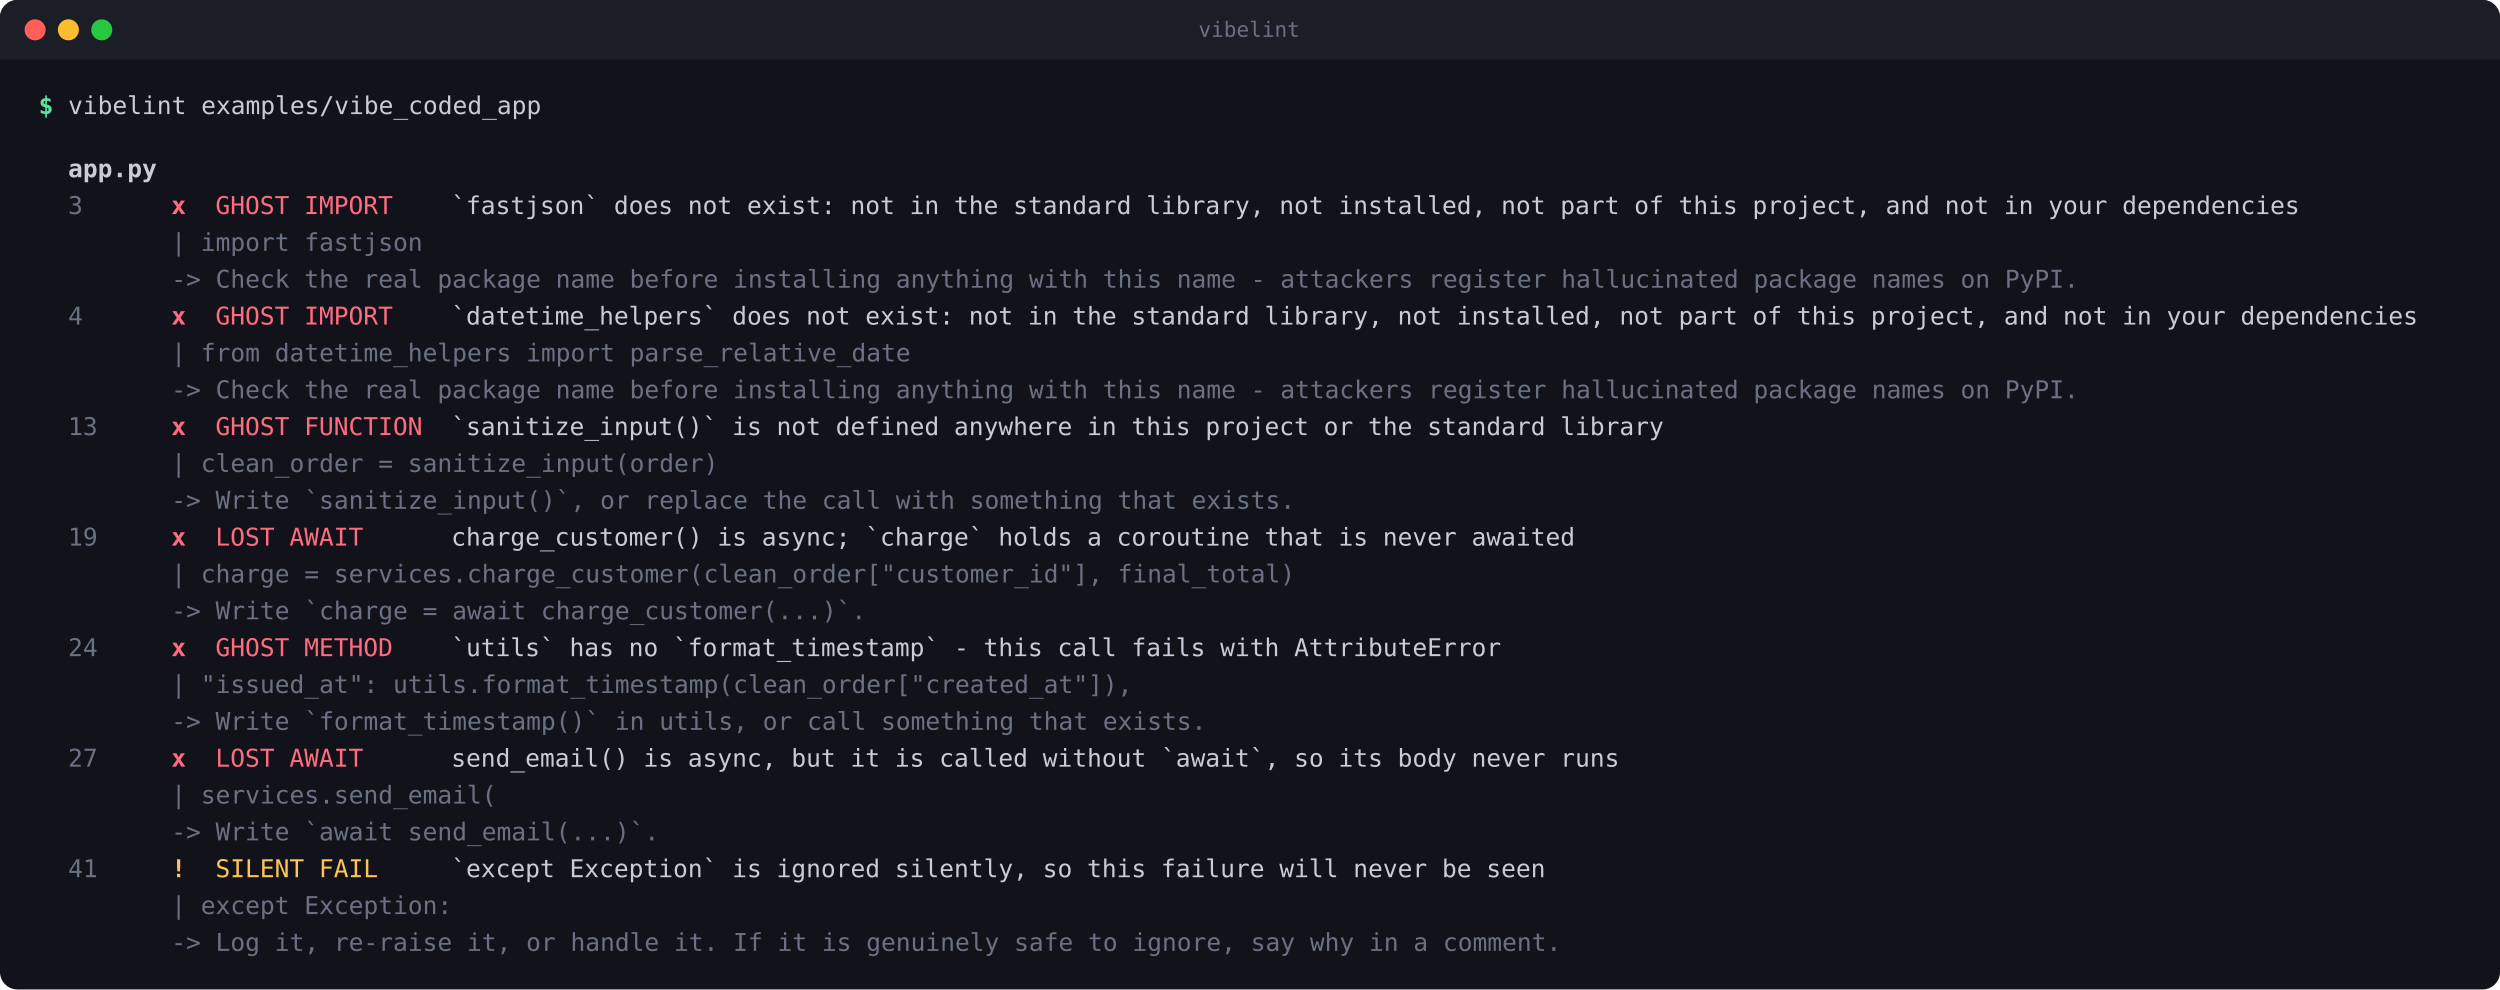
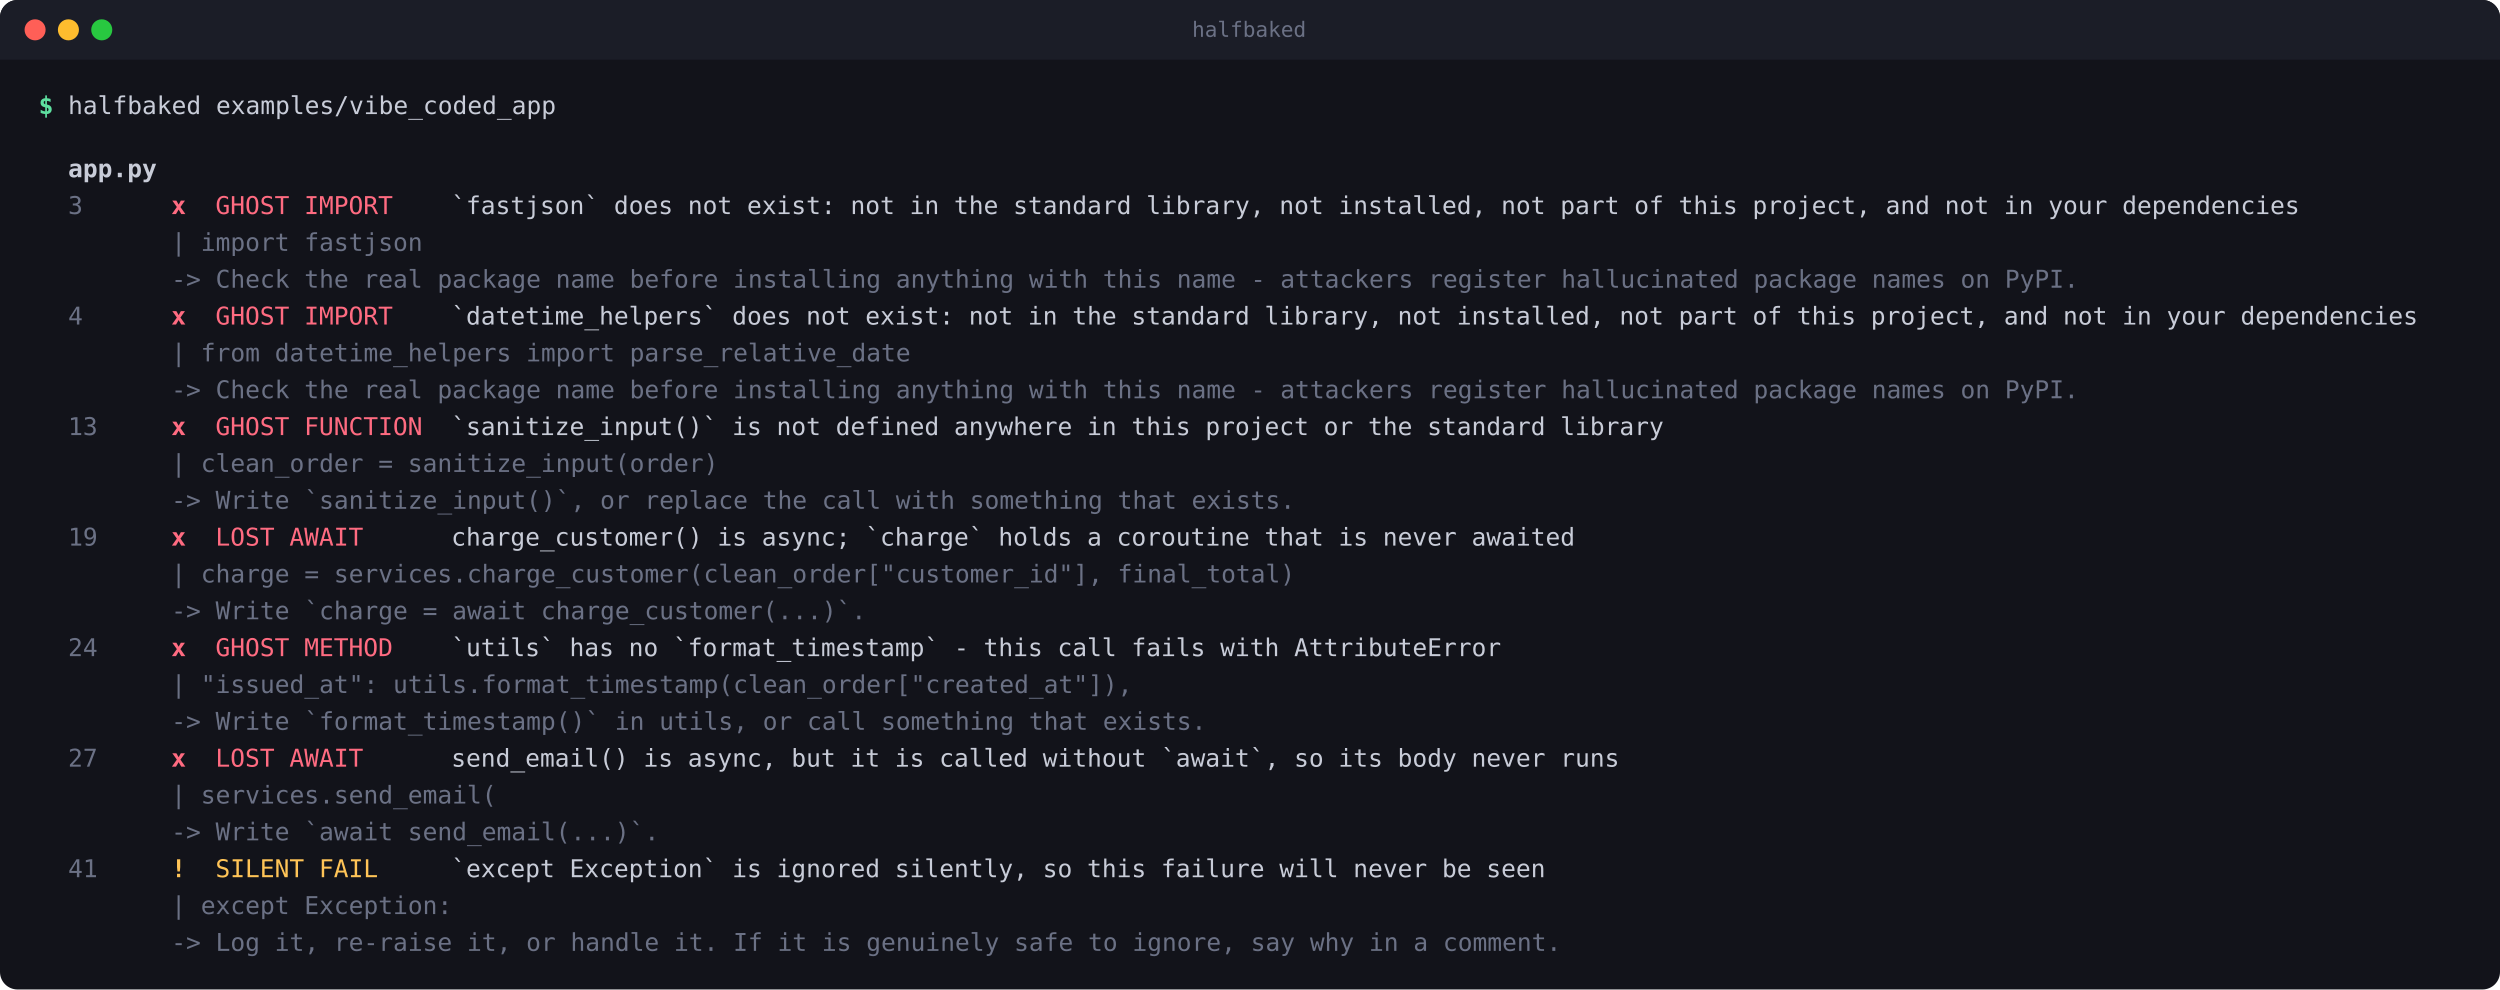
<svg xmlns="http://www.w3.org/2000/svg" width="1425" height="564" viewBox="0 0 1425 564" font-family="ui-monospace, SFMono-Regular, Menlo, Consolas, 'DejaVu Sans Mono', monospace" font-size="14">
  <defs>
    <clipPath id="viewport">
      <rect x="0" y="86" width="1425" height="462" />
    </clipPath>
    <clipPath id="typing">
-       <rect x="0" y="0" width="307.6" height="564">
-         <animate attributeName="width" from="0" to="307.6" dur="1.3s" begin="0s;loop.begin" fill="freeze" calcMode="linear" />
+       <rect x="0" y="0" width="316.0" height="564">
+         <animate attributeName="width" from="0" to="316.0" dur="1.3s" begin="0s;loop.begin" fill="freeze" calcMode="linear" />
      </rect>
    </clipPath>
  </defs>
  <rect width="1425" height="564" rx="10" fill="#12131a" />
  <path d="M0 10a10 10 0 0 1 10-10h1405a10 10 0 0 1 10 10v24H0z" fill="#1b1d27" />
  <circle cx="20" cy="17" r="6" fill="#ff5f57" />
  <circle cx="39" cy="17" r="6" fill="#febc2e" />
  <circle cx="58" cy="17" r="6" fill="#28c840" />
-   <text x="712" y="21" fill="#6b7185" text-anchor="middle" font-size="12">vibelint</text>
+   <text x="712" y="21" fill="#6b7185" text-anchor="middle" font-size="12">halfbaked</text>
  <animate id="loop" attributeName="opacity" from="1" to="1" begin="0s;loop.end+0s" dur="22.48s" />
  <g clip-path="url(#typing)">
    <text y="65.0">
      <tspan x="22" fill="#5ee0a0" font-weight="600">$ </tspan>
-       <tspan x="38.8" fill="#c8ccd8">vibelint examples/vibe_coded_app</tspan>
+       <tspan x="38.8" fill="#c8ccd8">halfbaked examples/vibe_coded_app</tspan>
    </text>
  </g>
-   <rect x="307.6" y="53.0" width="8" height="16" fill="#5ee0a0" opacity="0">
+   <rect x="316.0" y="53.0" width="8" height="16" fill="#5ee0a0" opacity="0">
    <animate attributeName="opacity" values="0;1;1;0" keyTimes="0;0.058;0.089;0.089" dur="22.48s" repeatCount="indefinite" />
  </rect>
  <g clip-path="url(#viewport)">
    <g>
      <animateTransform attributeName="transform" type="translate" values="0 0.0;0 0;0 0;0 0;0 0;0 0;0 0;0 0;0 0;0 0;0 0;0 0;0 0;0 0;0 0;0 0;0 0;0 0;0 0;0 0;0 0;0 0;0 0;0 -21;0 -42;0 -63;0 -84;0 -105;0 -126;0 -147;0 -168;0 -189;0 -210;0 -231;0 -252;0 -273;0 -294;0 -315;0 -336;0 -357;0 -378;0 -399;0 -420;0 -441;0 -462;0 -483;0 -504;0 -525;0 -546;0 -567;0 -588;0 -609;0 -630;0 -651;0 -672;0 -693;0 -714;0 -735;0 -756;0 -777;0 -798;0 -819;0 -840;0 -861;0 -882;0 -903;0 -924;0 -945;0 -966;0 -987;0 -1008;0 -1029;0 -1050;0 -1071;0 -1092;0 -1113;0 -1134;0 -1155;0 -1176;0 -1197;0 -1218;0 -1239;0 -1260;0 -1281;0 -1302;0 -1302;0 0" keyTimes="0;0.089;0.096;0.103;0.11;0.117;0.125;0.132;0.139;0.146;0.153;0.16;0.167;0.174;0.181;0.189;0.196;0.203;0.21;0.217;0.224;0.231;0.238;0.246;0.253;0.26;0.267;0.274;0.281;0.288;0.295;0.302;0.31;0.317;0.324;0.331;0.338;0.345;0.352;0.359;0.367;0.374;0.381;0.388;0.395;0.402;0.409;0.416;0.423;0.431;0.438;0.445;0.452;0.459;0.466;0.473;0.48;0.488;0.495;0.502;0.509;0.516;0.523;0.53;0.537;0.544;0.552;0.559;0.566;0.573;0.58;0.587;0.594;0.601;0.609;0.616;0.623;0.63;0.637;0.644;0.651;0.658;0.665;0.673;0.68;1;1" dur="22.48s" repeatCount="indefinite" calcMode="linear" />
      <text y="101.0">
        <tspan x="38.8" fill="#c8ccd8" font-weight="600">app.py</tspan>
      </text>
      <text y="122.0">
        <tspan x="38.8" fill="#6b7185">    3</tspan>
        <tspan x="97.6" fill="#ff6b81" font-weight="600">x</tspan>
        <tspan x="122.8" fill="#ff6b81">GHOST IMPORT    </tspan>
        <tspan x="257.2" fill="#c8ccd8">  `fastjson` does not exist: not in the standard library, not installed, not part of this project, and not in your dependencies</tspan>
      </text>
      <text y="143.0">
        <tspan x="97.6" fill="#6b7185">|  import fastjson</tspan>
      </text>
      <text y="164.0">
        <tspan x="97.6" fill="#6b7185">-&gt; Check the real package name before installing anything with this name - attackers register hallucinated package names on PyPI.</tspan>
      </text>
      <text y="185.0">
        <tspan x="38.8" fill="#6b7185">    4</tspan>
        <tspan x="97.6" fill="#ff6b81" font-weight="600">x</tspan>
        <tspan x="122.8" fill="#ff6b81">GHOST IMPORT    </tspan>
        <tspan x="257.2" fill="#c8ccd8">  `datetime_helpers` does not exist: not in the standard library, not installed, not part of this project, and not in your dependencies</tspan>
      </text>
      <text y="206.0">
        <tspan x="97.6" fill="#6b7185">|  from datetime_helpers import parse_relative_date</tspan>
      </text>
      <text y="227.0">
        <tspan x="97.6" fill="#6b7185">-&gt; Check the real package name before installing anything with this name - attackers register hallucinated package names on PyPI.</tspan>
      </text>
      <text y="248.0">
        <tspan x="38.8" fill="#6b7185">   13</tspan>
        <tspan x="97.6" fill="#ff6b81" font-weight="600">x</tspan>
        <tspan x="122.8" fill="#ff6b81">GHOST FUNCTION  </tspan>
        <tspan x="257.2" fill="#c8ccd8">  `sanitize_input()` is not defined anywhere in this project or the standard library</tspan>
      </text>
      <text y="269.0">
        <tspan x="97.6" fill="#6b7185">|  clean_order = sanitize_input(order)</tspan>
      </text>
      <text y="290.0">
        <tspan x="97.6" fill="#6b7185">-&gt; Write `sanitize_input()`, or replace the call with something that exists.</tspan>
      </text>
      <text y="311.0">
        <tspan x="38.8" fill="#6b7185">   19</tspan>
        <tspan x="97.6" fill="#ff6b81" font-weight="600">x</tspan>
        <tspan x="122.8" fill="#ff6b81">LOST AWAIT      </tspan>
        <tspan x="257.2" fill="#c8ccd8">  charge_customer() is async; `charge` holds a coroutine that is never awaited</tspan>
      </text>
      <text y="332.0">
        <tspan x="97.6" fill="#6b7185">|  charge = services.charge_customer(clean_order["customer_id"], final_total)</tspan>
      </text>
      <text y="353.0">
        <tspan x="97.6" fill="#6b7185">-&gt; Write `charge = await charge_customer(...)`.</tspan>
      </text>
      <text y="374.0">
        <tspan x="38.8" fill="#6b7185">   24</tspan>
        <tspan x="97.6" fill="#ff6b81" font-weight="600">x</tspan>
        <tspan x="122.8" fill="#ff6b81">GHOST METHOD    </tspan>
        <tspan x="257.2" fill="#c8ccd8">  `utils` has no `format_timestamp` - this call fails with AttributeError</tspan>
      </text>
      <text y="395.0">
        <tspan x="97.6" fill="#6b7185">|  "issued_at": utils.format_timestamp(clean_order["created_at"]),</tspan>
      </text>
      <text y="416.0">
        <tspan x="97.6" fill="#6b7185">-&gt; Write `format_timestamp()` in utils, or call something that exists.</tspan>
      </text>
      <text y="437.0">
        <tspan x="38.8" fill="#6b7185">   27</tspan>
        <tspan x="97.6" fill="#ff6b81" font-weight="600">x</tspan>
        <tspan x="122.8" fill="#ff6b81">LOST AWAIT      </tspan>
        <tspan x="257.2" fill="#c8ccd8">  send_email() is async, but it is called without `await`, so its body never runs</tspan>
      </text>
      <text y="458.0">
        <tspan x="97.6" fill="#6b7185">|  services.send_email(</tspan>
      </text>
      <text y="479.0">
        <tspan x="97.6" fill="#6b7185">-&gt; Write `await send_email(...)`.</tspan>
      </text>
      <text y="500.0">
        <tspan x="38.8" fill="#6b7185">   41</tspan>
        <tspan x="97.6" fill="#ffc457" font-weight="600">!</tspan>
        <tspan x="122.8" fill="#ffc457">SILENT FAIL     </tspan>
        <tspan x="257.2" fill="#c8ccd8">  `except Exception` is ignored silently, so this failure will never be seen</tspan>
      </text>
      <text y="521.0">
        <tspan x="97.6" fill="#6b7185">|  except Exception:</tspan>
      </text>
      <text y="542.0">
        <tspan x="97.6" fill="#6b7185">-&gt; Log it, re-raise it, or handle it. If it is genuinely safe to ignore, say why in a comment.</tspan>
      </text>
      <text y="563.0">
        <tspan x="38.8" fill="#c8ccd8" font-weight="600">config.py</tspan>
      </text>
      <text y="584.0">
        <tspan x="38.8" fill="#6b7185">    6</tspan>
        <tspan x="97.6" fill="#ff6b81" font-weight="600">x</tspan>
        <tspan x="122.8" fill="#ff6b81">FAKE VALUE      </tspan>
        <tspan x="257.2" fill="#c8ccd8">  `API_KEY` is set to a value that starts with 'your-', so anything using it will fail against a real service</tspan>
      </text>
      <text y="605.0">
        <tspan x="97.6" fill="#6b7185">|  API_KEY = "your-api-key-here"</tspan>
      </text>
      <text y="626.0">
        <tspan x="97.6" fill="#6b7185">-&gt; Read it from the environment: `os.environ["API_KEY"]`.</tspan>
      </text>
      <text y="647.0">
        <tspan x="38.8" fill="#6b7185">    7</tspan>
        <tspan x="97.6" fill="#ff6b81" font-weight="600">x</tspan>
        <tspan x="122.8" fill="#ff6b81">FAKE FALLBACK   </tspan>
        <tspan x="257.2" fill="#c8ccd8">  if `STRIPE_SECRET_KEY` is unset, this silently falls back to a value that is a fake API key shaped like a real one</tspan>
      </text>
      <text y="668.0">
        <tspan x="97.6" fill="#6b7185">|  STRIPE_SECRET_KEY = os.getenv("STRIPE_SECRET_KEY", "sk-test-placeholder")</tspan>
      </text>
      <text y="689.0">
        <tspan x="97.6" fill="#6b7185">-&gt; Fail loudly instead: `os.environ["STRIPE_SECRET_KEY"]` raises if it is missing, which is what you want for required configuration.</tspan>
      </text>
      <text y="710.0">
        <tspan x="38.8" fill="#6b7185">    9</tspan>
        <tspan x="97.6" fill="#ffc457" font-weight="600">!</tspan>
        <tspan x="122.8" fill="#ffc457">FAKE ENDPOINT   </tspan>
        <tspan x="257.2" fill="#c8ccd8">  `https://api.example.com/v1` points at a documentation placeholder domain, not a real service</tspan>
      </text>
      <text y="731.0">
        <tspan x="97.6" fill="#6b7185">|  BASE_URL = "https://api.example.com/v1"</tspan>
      </text>
      <text y="752.0">
        <tspan x="97.6" fill="#6b7185">-&gt; Point this at your actual endpoint, or move it into configuration.</tspan>
      </text>
      <text y="773.0">
        <tspan x="38.8" fill="#6b7185">   10</tspan>
        <tspan x="97.6" fill="#ffc457" font-weight="600">!</tspan>
        <tspan x="122.8" fill="#ffc457">FAKE ENDPOINT   </tspan>
        <tspan x="257.2" fill="#c8ccd8">  `https://your-domain.com/webhooks/payment` points at a documentation placeholder domain, not a real service</tspan>
      </text>
      <text y="794.0">
        <tspan x="97.6" fill="#6b7185">|  WEBHOOK_URL = "https://your-domain.com/webhooks/payment"</tspan>
      </text>
      <text y="815.0">
        <tspan x="97.6" fill="#6b7185">-&gt; Point this at your actual endpoint, or move it into configuration.</tspan>
      </text>
      <text y="836.0">
        <tspan x="38.8" fill="#c8ccd8" font-weight="600">services.py</tspan>
      </text>
      <text y="857.0">
        <tspan x="38.8" fill="#6b7185">   15</tspan>
        <tspan x="97.6" fill="#ffc457" font-weight="600">!</tspan>
        <tspan x="122.8" fill="#ffc457">BLOCKING ASYNC  </tspan>
        <tspan x="257.2" fill="#c8ccd8">  `time.sleep()` blocks the event loop inside async `send_email()`, freezing every other task</tspan>
      </text>
      <text y="878.0">
        <tspan x="97.6" fill="#6b7185">|  time.sleep(0.5)</tspan>
      </text>
      <text y="899.0">
        <tspan x="97.6" fill="#6b7185">-&gt; Use asyncio.sleep instead of time.sleep.</tspan>
      </text>
      <text y="920.0">
        <tspan x="38.8" fill="#6b7185">   17</tspan>
        <tspan x="97.6" fill="#ffc457" font-weight="600">!</tspan>
        <tspan x="122.8" fill="#ffc457">BLOCKING ASYNC  </tspan>
        <tspan x="257.2" fill="#c8ccd8">  `requests.post()` blocks the event loop inside async `send_email()`, freezing every other task</tspan>
      </text>
      <text y="941.0">
        <tspan x="97.6" fill="#6b7185">|  response = requests.post(f"{config.BASE_URL}/email", json=payload)</tspan>
      </text>
      <text y="962.0">
        <tspan x="97.6" fill="#6b7185">-&gt; Use an async client such as httpx.AsyncClient instead of requests.</tspan>
      </text>
      <text y="983.0">
        <tspan x="38.8" fill="#6b7185">   23</tspan>
        <tspan x="97.6" fill="#ff6b81" font-weight="600">x</tspan>
        <tspan x="122.8" fill="#ff6b81">MODEL CONFESSION</tspan>
        <tspan x="257.2" fill="#c8ccd8">  the model is telling you this code is not the real implementation</tspan>
      </text>
      <text y="1004.0">
        <tspan x="97.6" fill="#6b7185">|  # In a real implementation, you would verify the payment method here</tspan>
      </text>
      <text y="1025.0">
        <tspan x="97.6" fill="#6b7185">-&gt; Write the real implementation, or delete the comment and the code it excuses.</tspan>
      </text>
      <text y="1046.0">
        <tspan x="38.8" fill="#6b7185">   27</tspan>
        <tspan x="97.6" fill="#ffc457" font-weight="600">!</tspan>
        <tspan x="122.8" fill="#ffc457">BLOCKING ASYNC  </tspan>
        <tspan x="257.2" fill="#c8ccd8">  `requests.post()` blocks the event loop inside async `charge_customer()`, freezing every other task</tspan>
      </text>
      <text y="1067.0">
        <tspan x="97.6" fill="#6b7185">|  response = requests.post(f"{config.BASE_URL}/charges", json=payload)</tspan>
      </text>
      <text y="1088.0">
        <tspan x="97.6" fill="#6b7185">-&gt; Use an async client such as httpx.AsyncClient instead of requests.</tspan>
      </text>
      <text y="1109.0">
        <tspan x="38.8" fill="#6b7185">   29</tspan>
        <tspan x="97.6" fill="#ffc457" font-weight="600">!</tspan>
        <tspan x="122.8" fill="#ffc457">SILENT FAIL     </tspan>
        <tspan x="257.2" fill="#c8ccd8">  `except Exception` is ignored silently, so this failure will never be seen</tspan>
      </text>
      <text y="1130.0">
        <tspan x="97.6" fill="#6b7185">|  except Exception:</tspan>
      </text>
      <text y="1151.0">
        <tspan x="97.6" fill="#6b7185">-&gt; Log it, re-raise it, or handle it. If it is genuinely safe to ignore, say why in a comment.</tspan>
      </text>
      <text y="1172.0">
        <tspan x="38.8" fill="#6b7185">   38</tspan>
        <tspan x="97.6" fill="#ff6b81" font-weight="600">x</tspan>
        <tspan x="122.8" fill="#ff6b81">SILENT FAIL     </tspan>
        <tspan x="257.2" fill="#c8ccd8">  bare `except:` catches everything, including Ctrl-C and system exits and then discards it</tspan>
      </text>
      <text y="1193.0">
        <tspan x="97.6" fill="#6b7185">|  except:</tspan>
      </text>
      <text y="1214.0">
        <tspan x="97.6" fill="#6b7185">-&gt; Catch the specific exception you expect, e.g. `except ValueError:`.</tspan>
      </text>
      <text y="1235.0">
        <tspan x="38.8" fill="#6b7185">   41</tspan>
        <tspan x="97.6" fill="#ff6b81" font-weight="600">x</tspan>
        <tspan x="122.8" fill="#ff6b81">SWALLOWED RETURN</tspan>
        <tspan x="257.2" fill="#c8ccd8">  `return` inside `finally` silently discards any exception in flight</tspan>
      </text>
      <text y="1256.0">
        <tspan x="97.6" fill="#6b7185">|  return {"status": "unknown"}</tspan>
      </text>
      <text y="1277.0">
        <tspan x="97.6" fill="#6b7185">-&gt; Move the return outside the finally block.</tspan>
      </text>
      <text y="1298.0">
        <tspan x="38.8" fill="#c8ccd8" font-weight="600">tests/test_orders.py</tspan>
      </text>
      <text y="1319.0">
        <tspan x="38.8" fill="#6b7185">   11</tspan>
        <tspan x="97.6" fill="#ff6b81" font-weight="600">x</tspan>
        <tspan x="122.8" fill="#ff6b81">FAKE ASSERT     </tspan>
        <tspan x="257.2" fill="#c8ccd8">  `assert True` is true no matter what the code does</tspan>
      </text>
      <text y="1340.0">
        <tspan x="97.6" fill="#6b7185">|  assert True</tspan>
      </text>
      <text y="1361.0">
        <tspan x="97.6" fill="#6b7185">-&gt; Assert on a value the code under test produced.</tspan>
      </text>
      <text y="1382.0">
        <tspan x="38.8" fill="#6b7185">   14</tspan>
        <tspan x="97.6" fill="#ff6b81" font-weight="600">x</tspan>
        <tspan x="122.8" fill="#ff6b81">TEST THEATER    </tspan>
        <tspan x="257.2" fill="#c8ccd8">  test_truncate_long_text() runs code but never asserts anything, so it can only fail if the code crashes</tspan>
      </text>
      <text y="1403.0">
        <tspan x="97.6" fill="#6b7185">|  def test_truncate_long_text():</tspan>
      </text>
      <text y="1424.0">
        <tspan x="97.6" fill="#6b7185">-&gt; Assert on the result. A test that cannot fail is worse than no test, because it reads as coverage.</tspan>
      </text>
      <text y="1445.0">
        <tspan x="38.8" fill="#6b7185">   21</tspan>
        <tspan x="97.6" fill="#ff6b81" font-weight="600">x</tspan>
        <tspan x="122.8" fill="#ff6b81">FAKE ASSERT     </tspan>
        <tspan x="257.2" fill="#c8ccd8">  `assert 1 == 1` is true no matter what the code does</tspan>
      </text>
      <text y="1466.0">
        <tspan x="97.6" fill="#6b7185">|  assert 1 == 1</tspan>
      </text>
      <text y="1487.0">
        <tspan x="97.6" fill="#6b7185">-&gt; Assert on a value the code under test produced.</tspan>
      </text>
      <text y="1508.0">
        <tspan x="38.8" fill="#6b7185">   24</tspan>
        <tspan x="97.6" fill="#ffc457" font-weight="600">!</tspan>
        <tspan x="122.8" fill="#ffc457">MOCK TAUTOLOGY  </tspan>
        <tspan x="257.2" fill="#c8ccd8">  test_charge_customer() only asserts on mocks it configured itself, so it tests the mock rather than the code</tspan>
      </text>
      <text y="1529.0">
        <tspan x="97.6" fill="#6b7185">|  def test_charge_customer():</tspan>
      </text>
      <text y="1550.0">
        <tspan x="97.6" fill="#6b7185">-&gt; Assert on the real return value, or verify the call the code made instead.</tspan>
      </text>
      <text y="1571.0">
        <tspan x="38.8" fill="#6b7185">   35</tspan>
        <tspan x="97.6" fill="#ffc457" font-weight="600">!</tspan>
        <tspan x="122.8" fill="#ffc457">MOCK TAUTOLOGY  </tspan>
        <tspan x="257.2" fill="#c8ccd8">  test_email_validation() only asserts on mocks it configured itself, so it tests the mock rather than the code</tspan>
      </text>
      <text y="1592.0">
        <tspan x="97.6" fill="#6b7185">|  def test_email_validation():</tspan>
      </text>
      <text y="1613.0">
        <tspan x="97.6" fill="#6b7185">-&gt; Assert on the real return value, or verify the call the code made instead.</tspan>
      </text>
      <text y="1634.0">
        <tspan x="38.8" fill="#c8ccd8" font-weight="600">utils.py</tspan>
      </text>
      <text y="1655.0">
        <tspan x="38.8" fill="#6b7185">   25</tspan>
        <tspan x="97.6" fill="#ff6b81" font-weight="600">x</tspan>
        <tspan x="122.8" fill="#ff6b81">PLACEHOLDER     </tspan>
        <tspan x="257.2" fill="#c8ccd8">  calculate_discount() has a docstring describing what it does, and no code that does it</tspan>
      </text>
      <text y="1676.0">
        <tspan x="97.6" fill="#6b7185">|  def calculate_discount(order_total, customer_tier):</tspan>
      </text>
      <text y="1697.0">
        <tspan x="97.6" fill="#6b7185">-&gt; Implement it, or mark it @abstractmethod so callers know it is intentionally unfinished.</tspan>
      </text>
      <text y="1718.0">
        <tspan x="38.8" fill="#6b7185">   29</tspan>
        <tspan x="97.6" fill="#ff6b81" font-weight="600">x</tspan>
        <tspan x="122.8" fill="#ff6b81">PLACEHOLDER     </tspan>
        <tspan x="257.2" fill="#c8ccd8">  validate_email() raises NotImplementedError but is not marked abstract</tspan>
      </text>
      <text y="1739.0">
        <tspan x="97.6" fill="#6b7185">|  def validate_email(address):</tspan>
      </text>
      <text y="1760.0">
        <tspan x="97.6" fill="#6b7185">-&gt; Implement it, or mark it @abstractmethod so callers know it is intentionally unfinished.</tspan>
      </text>
      <text y="1781.0">
        <tspan x="38.8" fill="#6b7185">────────────────────────────────────────────────────────────</tspan>
      </text>
      <text y="1802.0">
        <tspan x="38.8" fill="#c8ccd8" font-weight="600">25 flops</tspan>
        <tspan x="106.0" fill="#6b7185">  ·  </tspan>
        <tspan x="148.0" fill="#ff6b81">16 critical</tspan>
        <tspan x="240.4" fill="#6b7185">  ·  </tspan>
        <tspan x="282.4" fill="#ffc457">9 warnings</tspan>
        <tspan x="366.4" fill="#6b7185">  ·  </tspan>
        <tspan x="408.4" fill="#6b7185">5 of 5 files affected</tspan>
      </text>
      <text y="1823.0">
-         <tspan x="22.0" fill="#6b7185">  checked in 0.30s</tspan>
+         <tspan x="22.0" fill="#6b7185">  checked in 0.26s</tspan>
      </text>
    </g>
  </g>
</svg>
